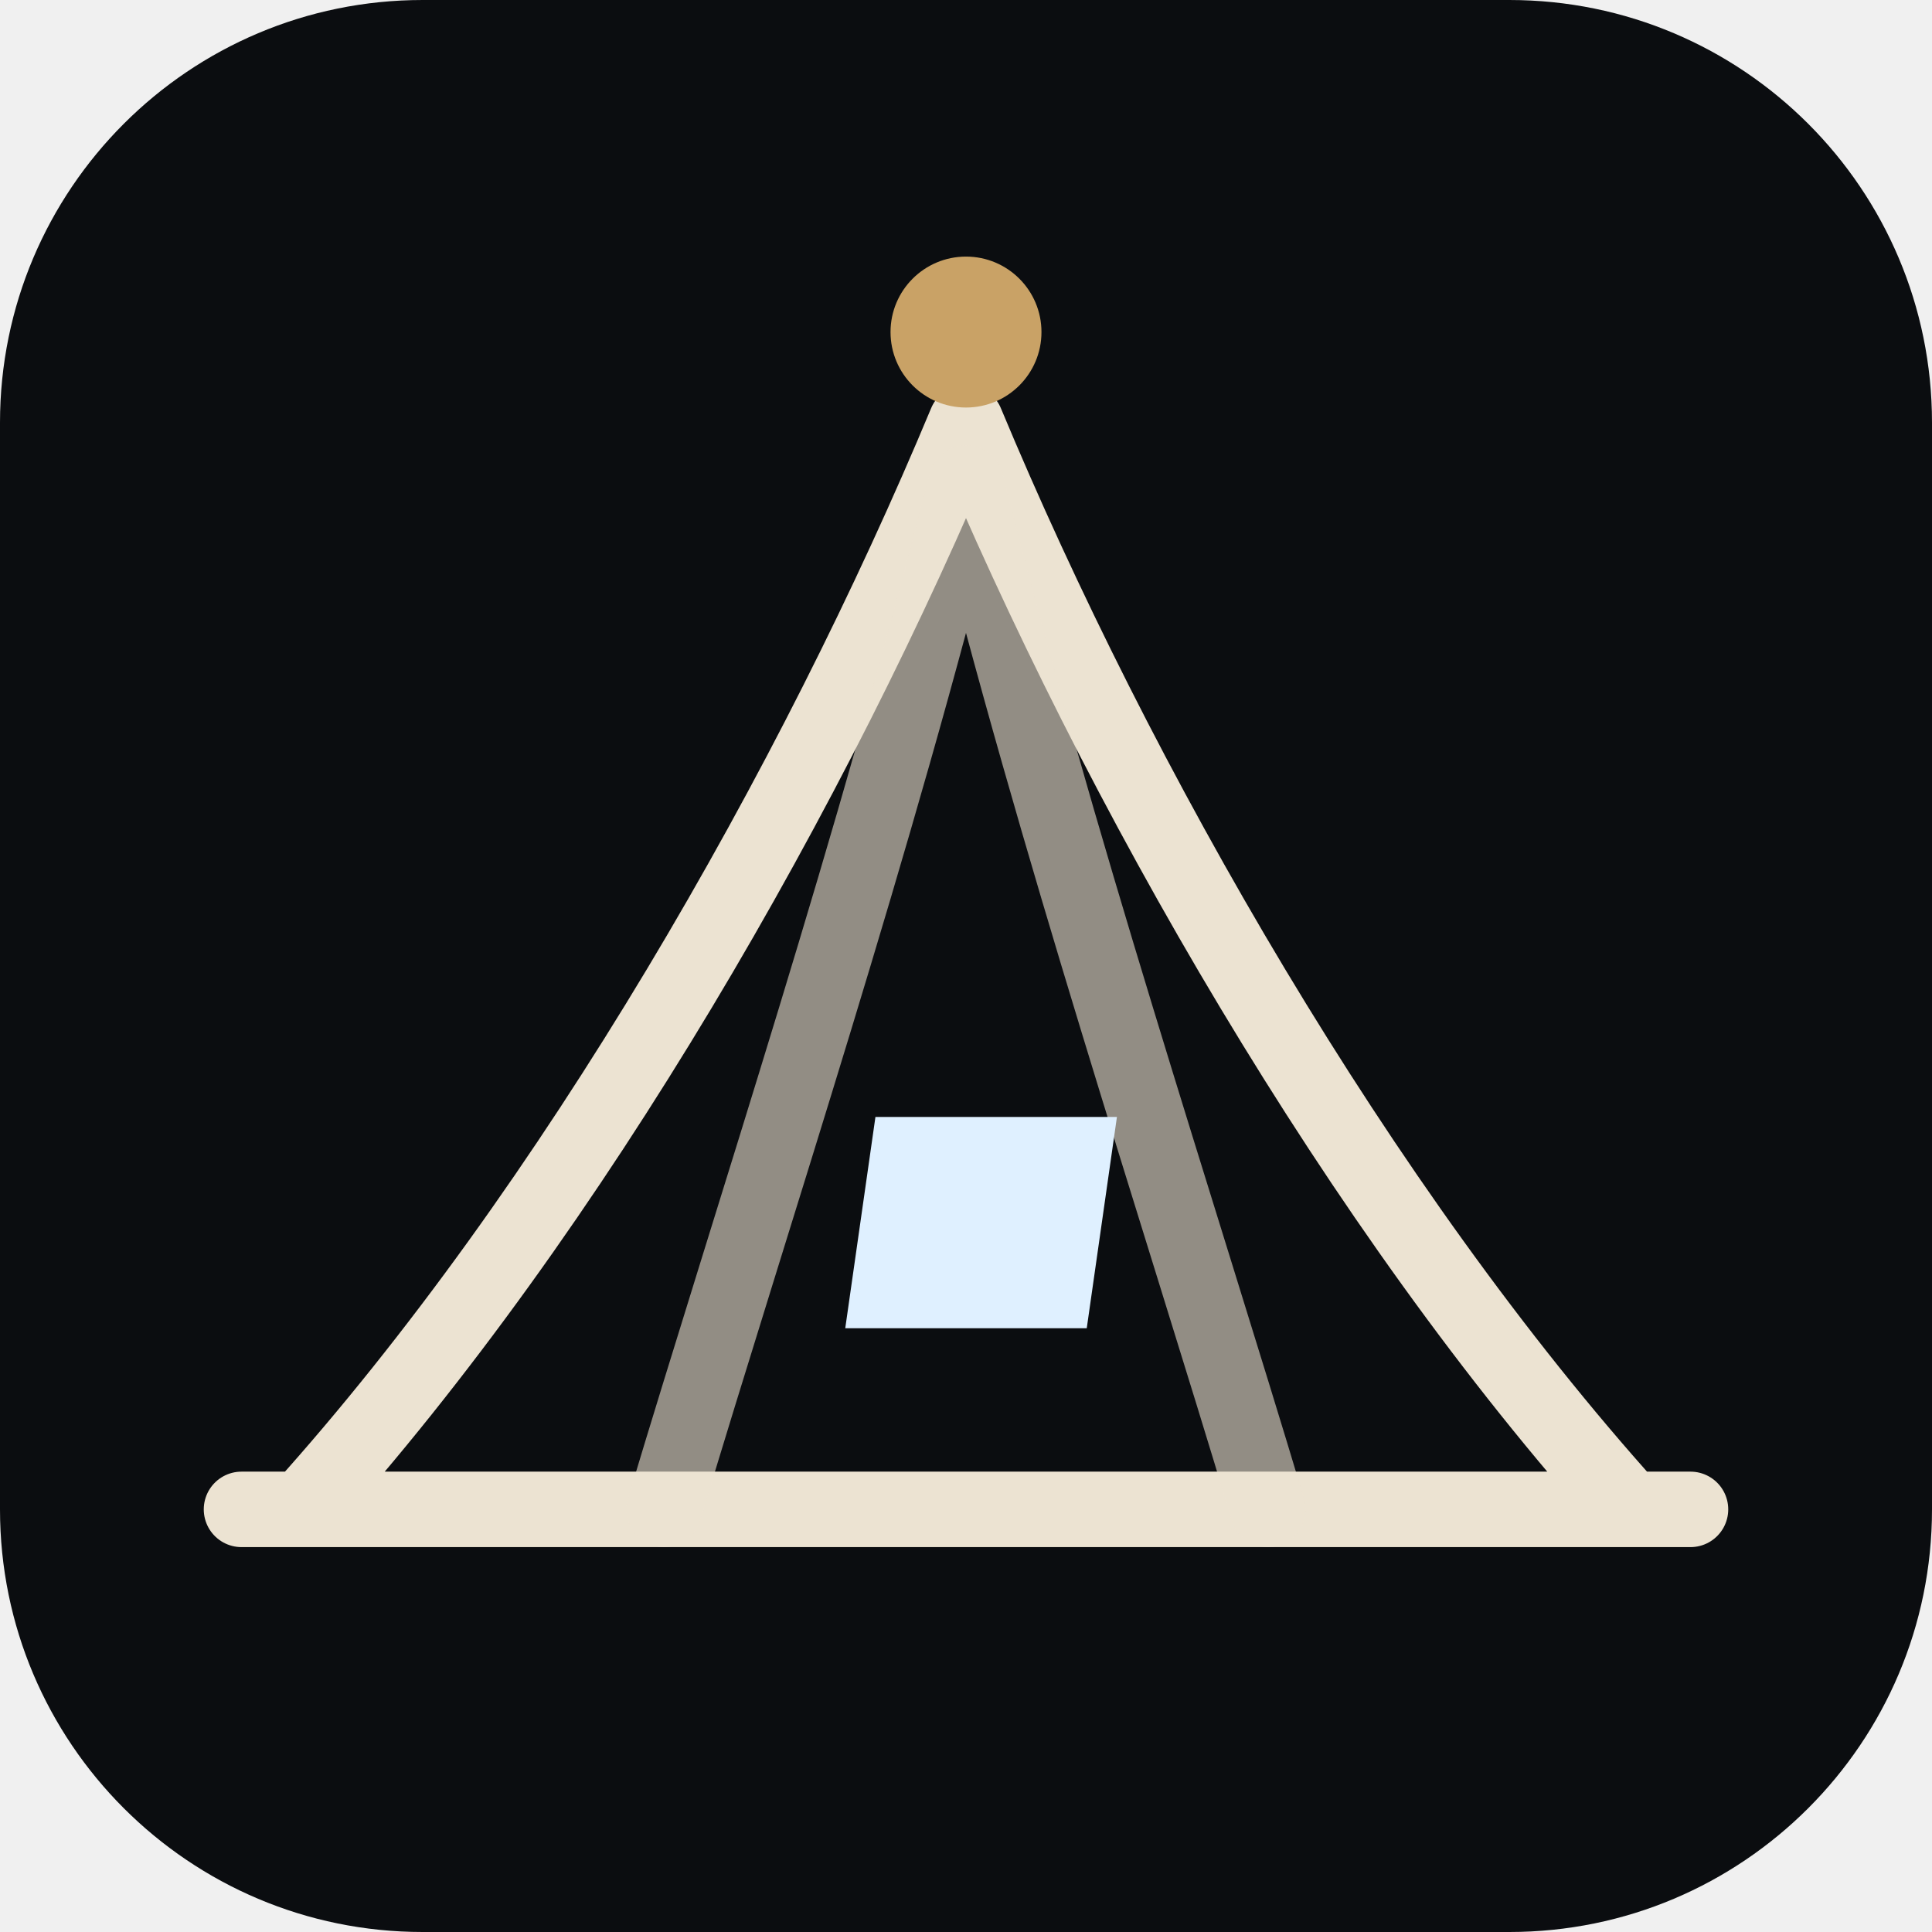
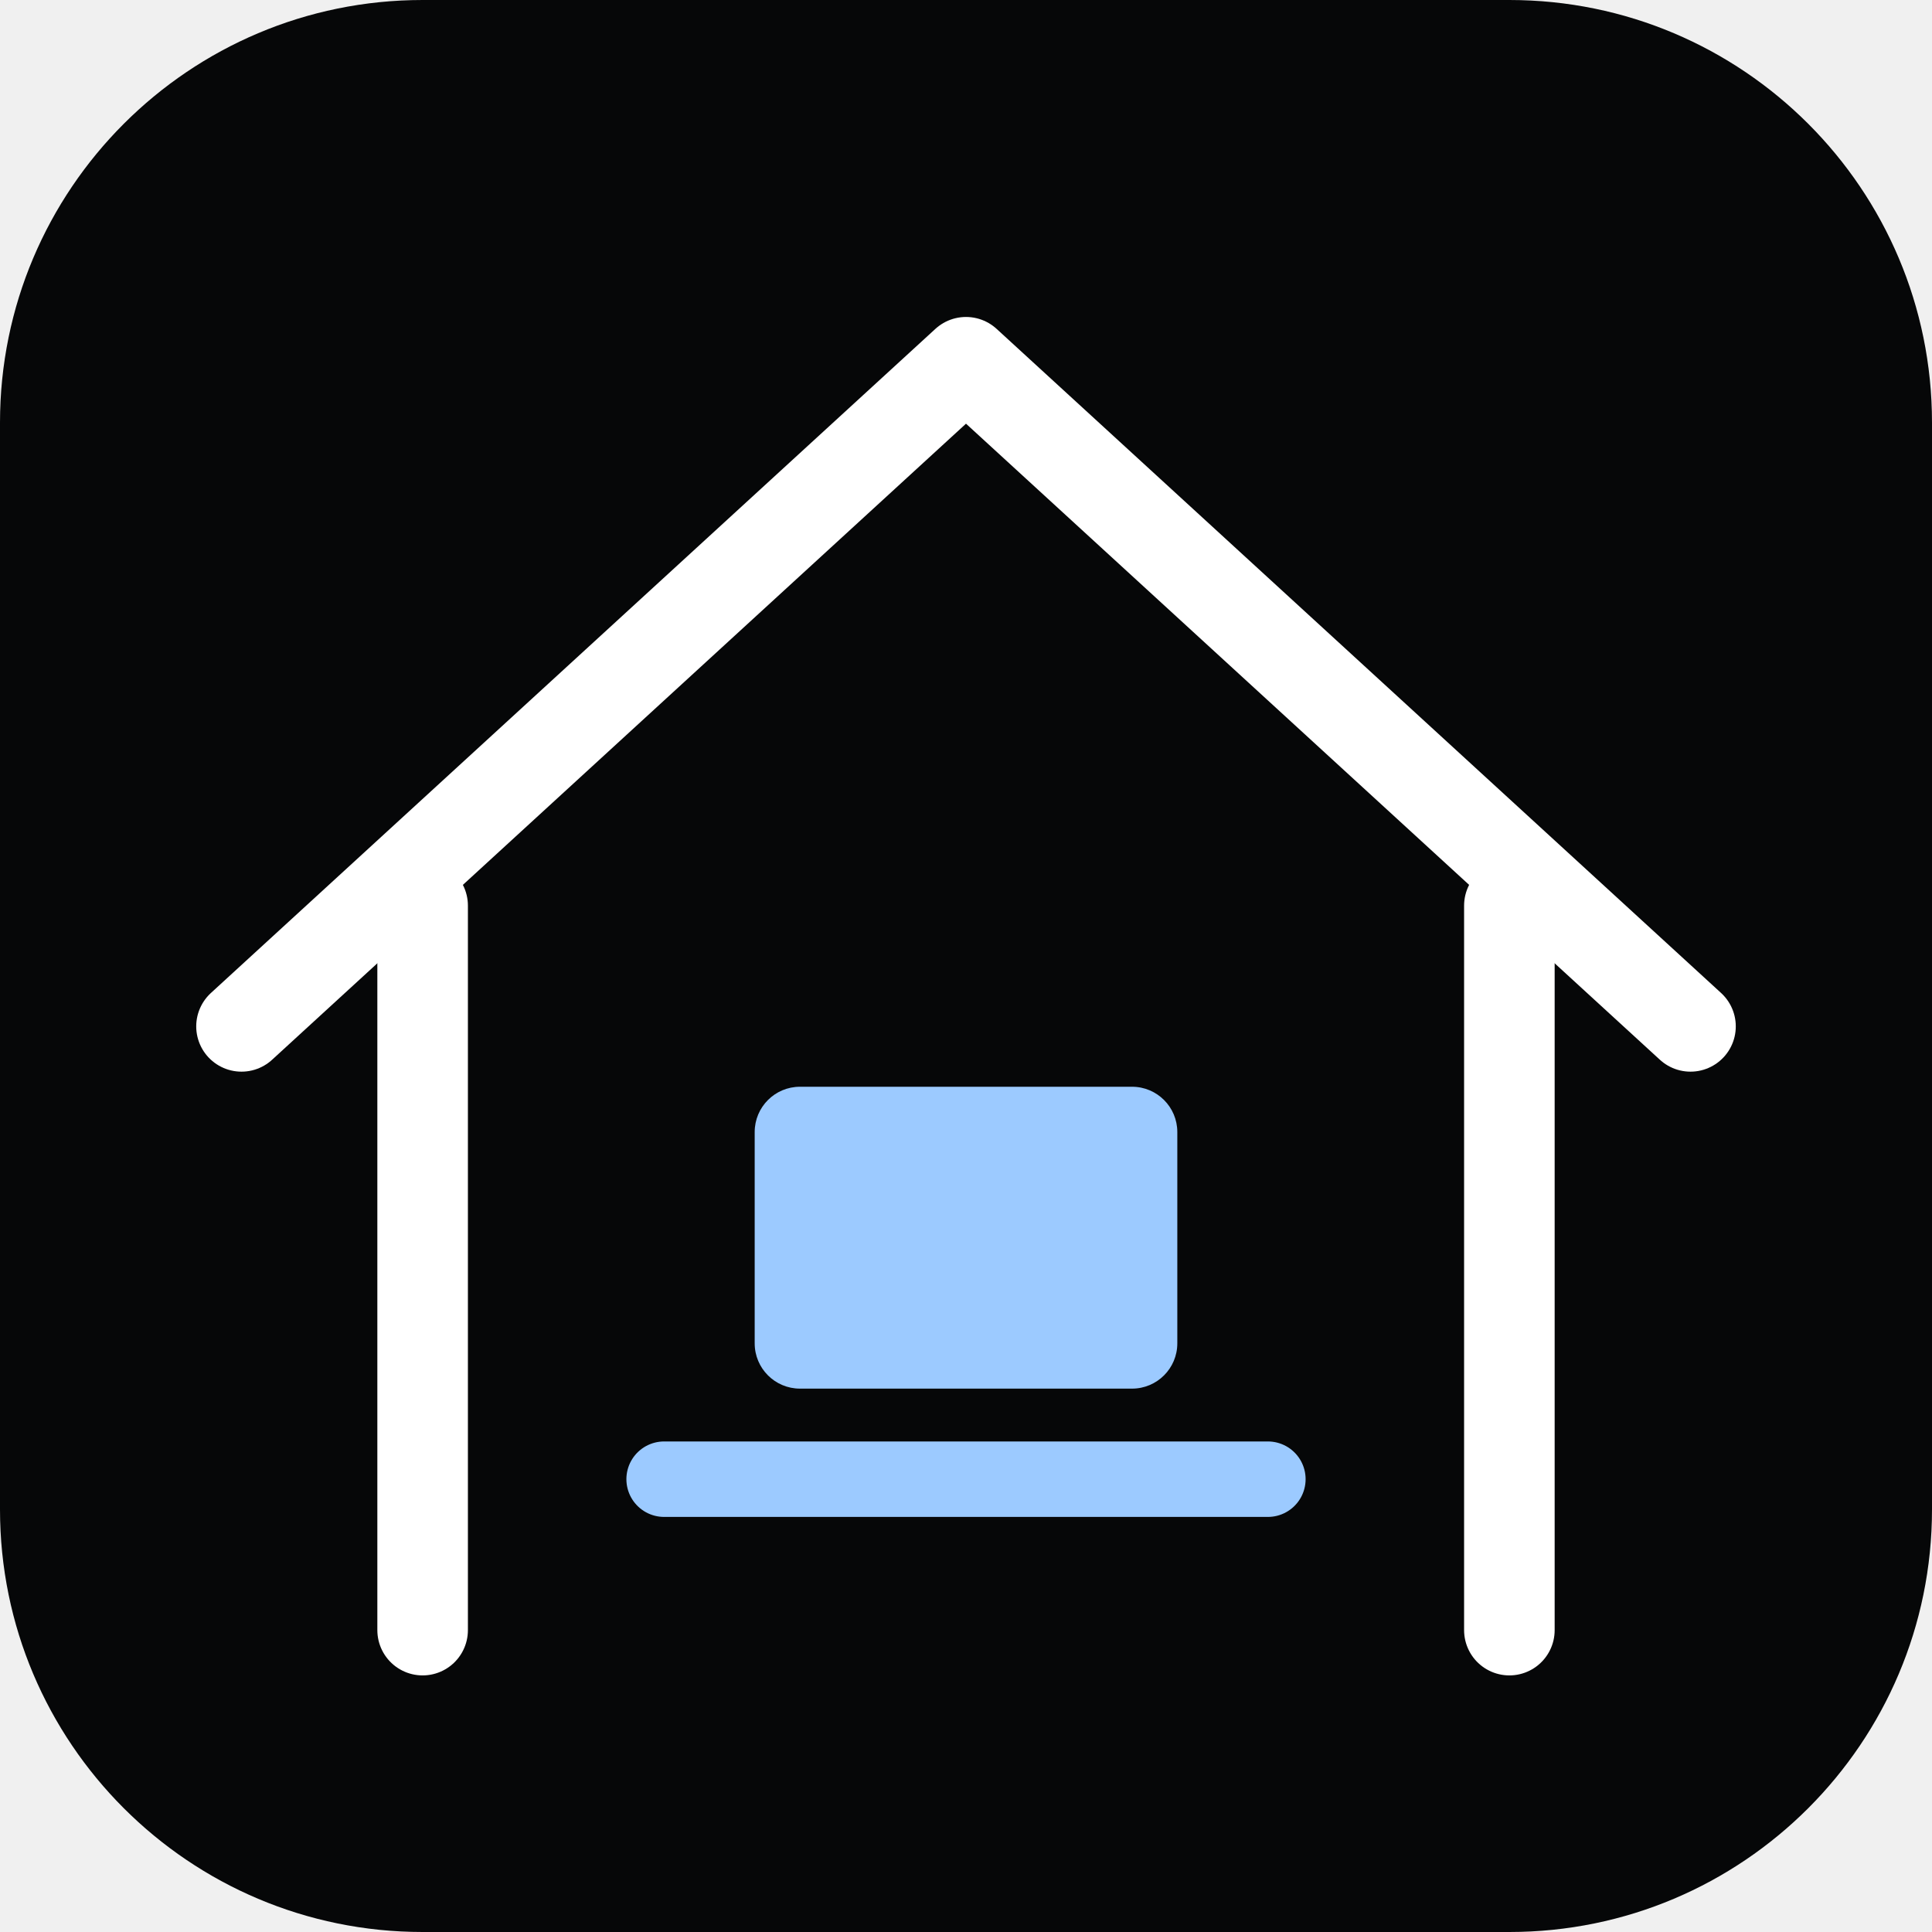
<svg xmlns="http://www.w3.org/2000/svg" viewBox="0 0 64 64">
-   <rect width="64" height="64" rx="14" fill="#0b0d10" />
-   <g fill="none" stroke="#ece3d2" stroke-width="2.5" stroke-linejoin="round" stroke-linecap="round">
-     <path d="M32 14 C 27 26 19 40 10 50 M32 14 C 37 26 45 40 54 50 M8 50 H 56" />
-     <path d="M32 16 C 29 28 25 40 22 50 M32 16 C 35 28 39 40 42 50" stroke-opacity="0.6" />
-   </g>
-   <path d="M28 44 L 36 44 L 37 37 L 29 37 Z" fill="#dff0ff" />
-   <circle cx="32" cy="11" r="2.5" fill="#c9a266" />
+   <rect width="64" height="64" rx="14" fill="#060708" />
+   <path d="M8 34 L32 12 L56 34" fill="none" stroke="#ffffff" stroke-width="3" stroke-linejoin="round" stroke-linecap="round" />
+   <path d="M14 30 V 54 M50 30 V 54" stroke="#ffffff" stroke-width="3" stroke-linecap="round" />
+   <rect x="25" y="36" width="14" height="10" rx="1.5" fill="#9ccaff" />
+   <path d="M22 49 H 42" stroke="#9ccaff" stroke-width="2.5" stroke-linecap="round" />
</svg>
